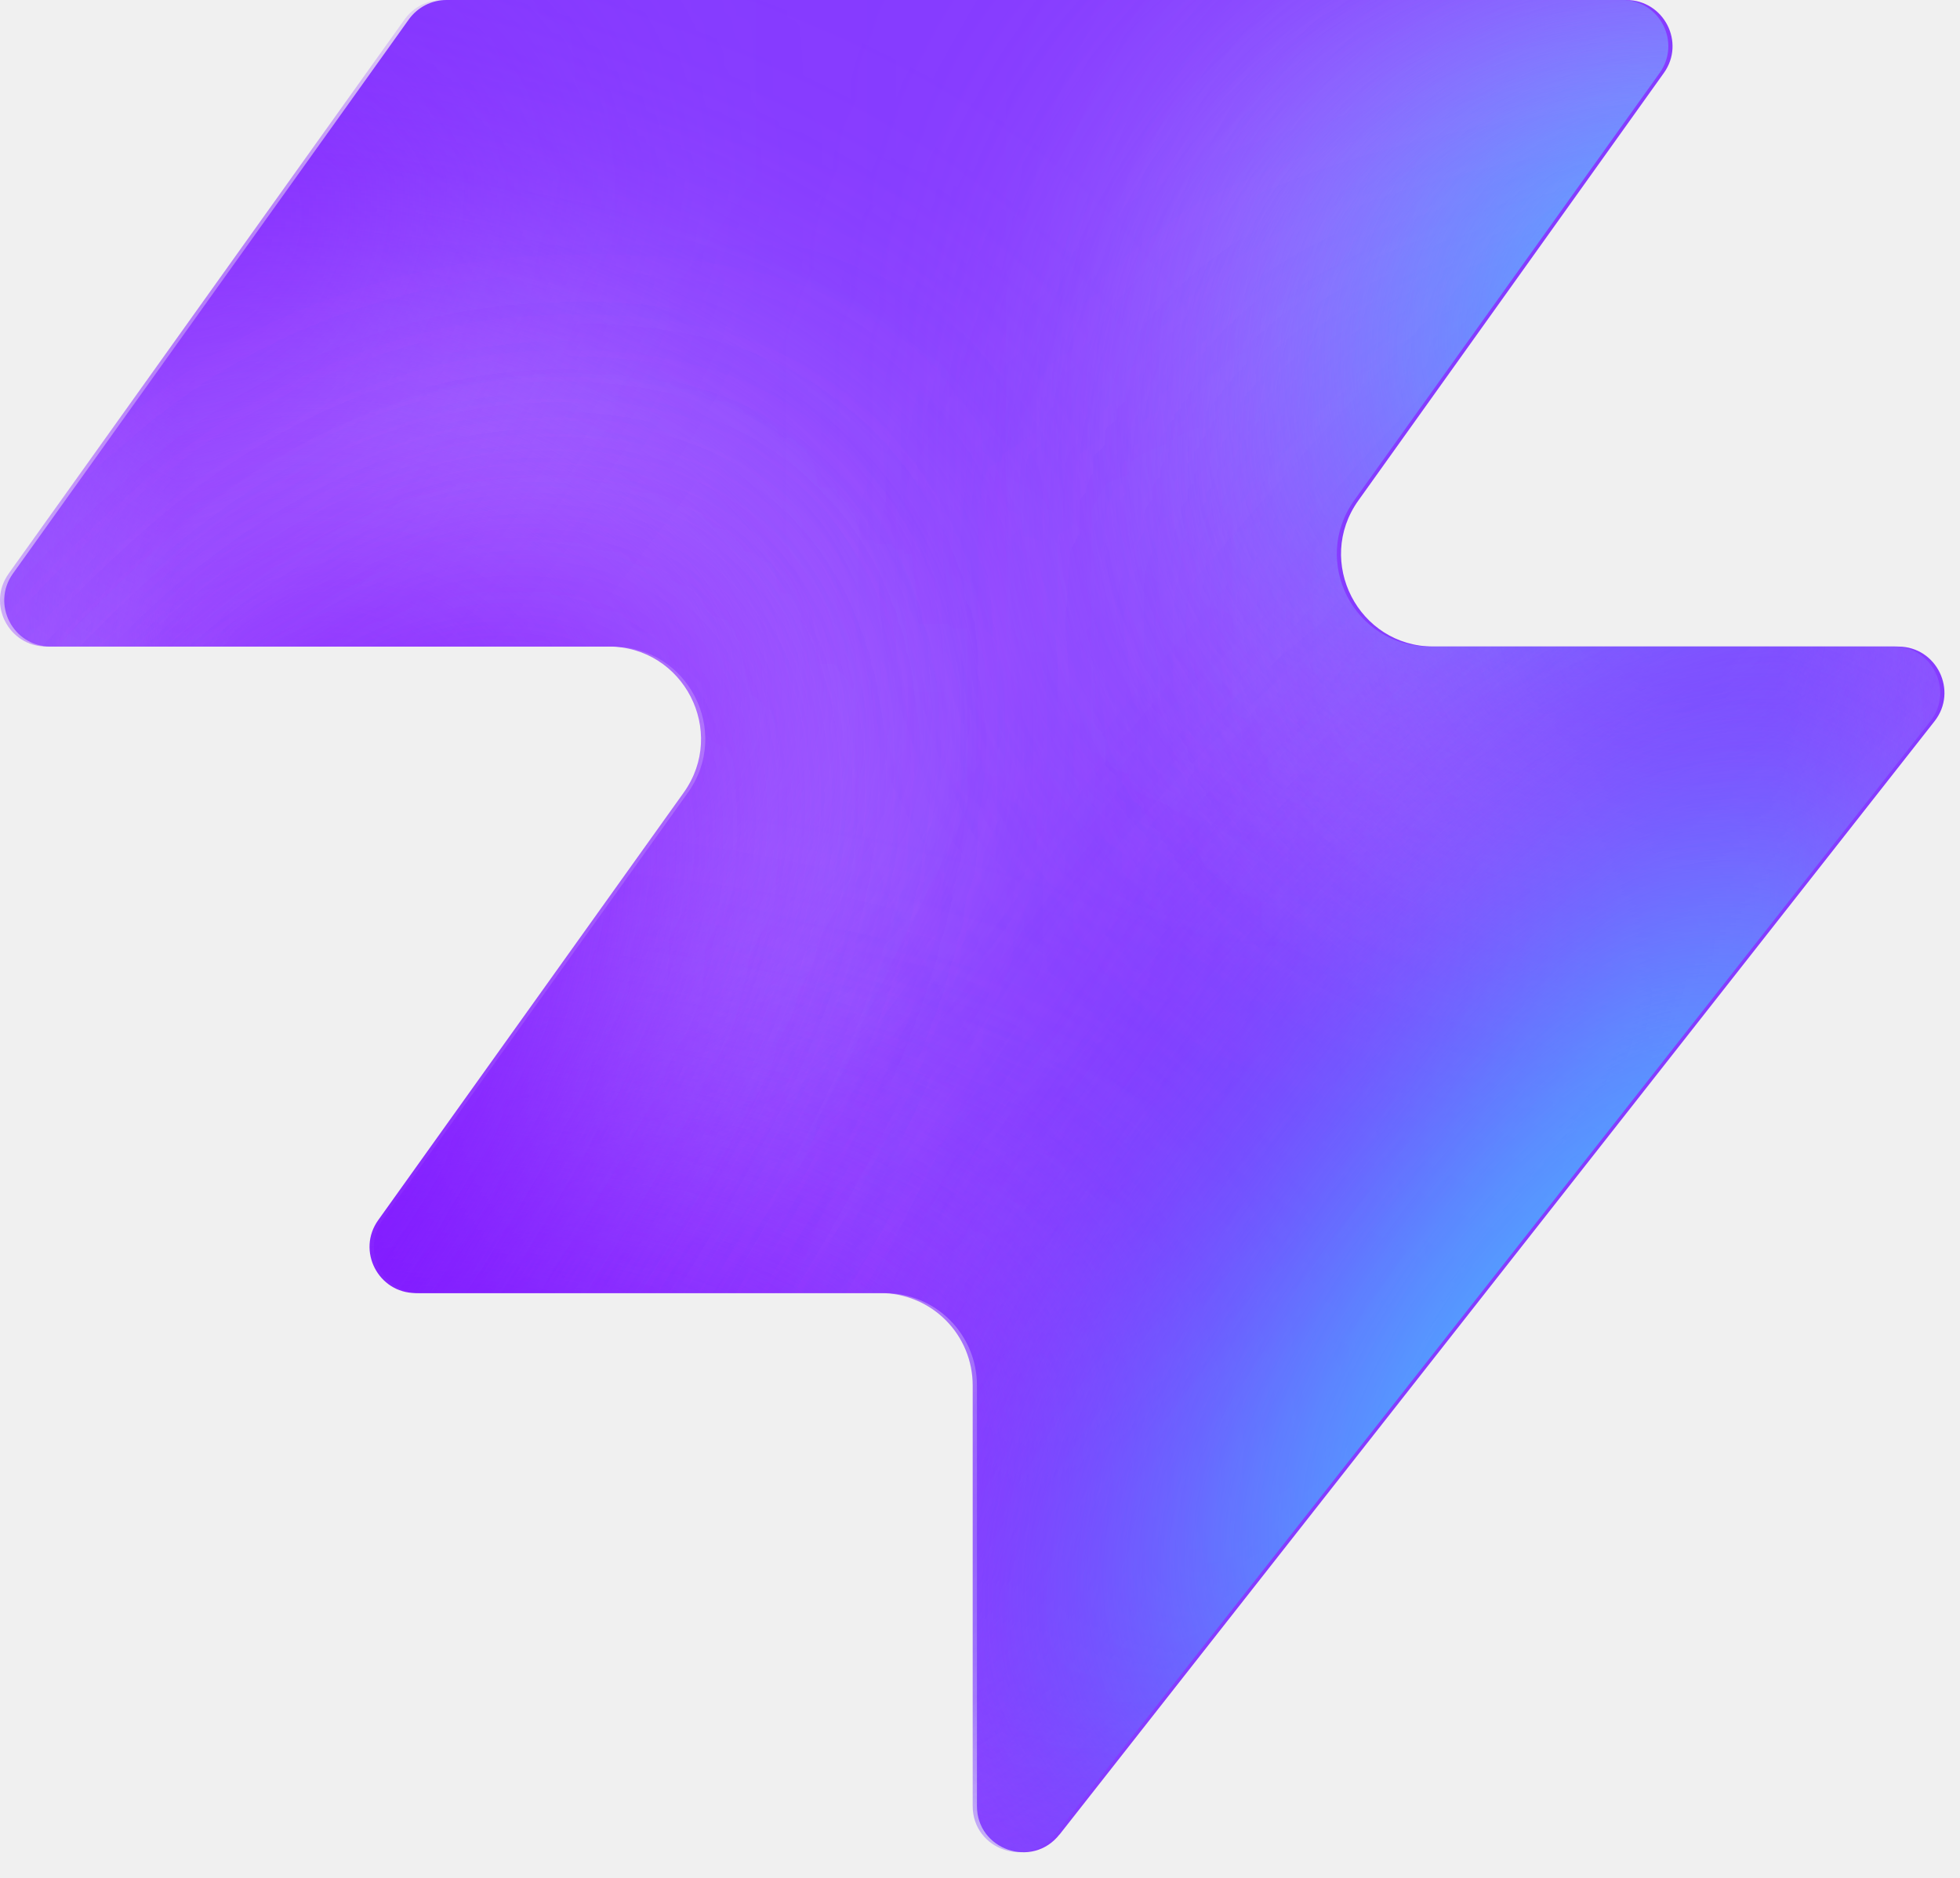
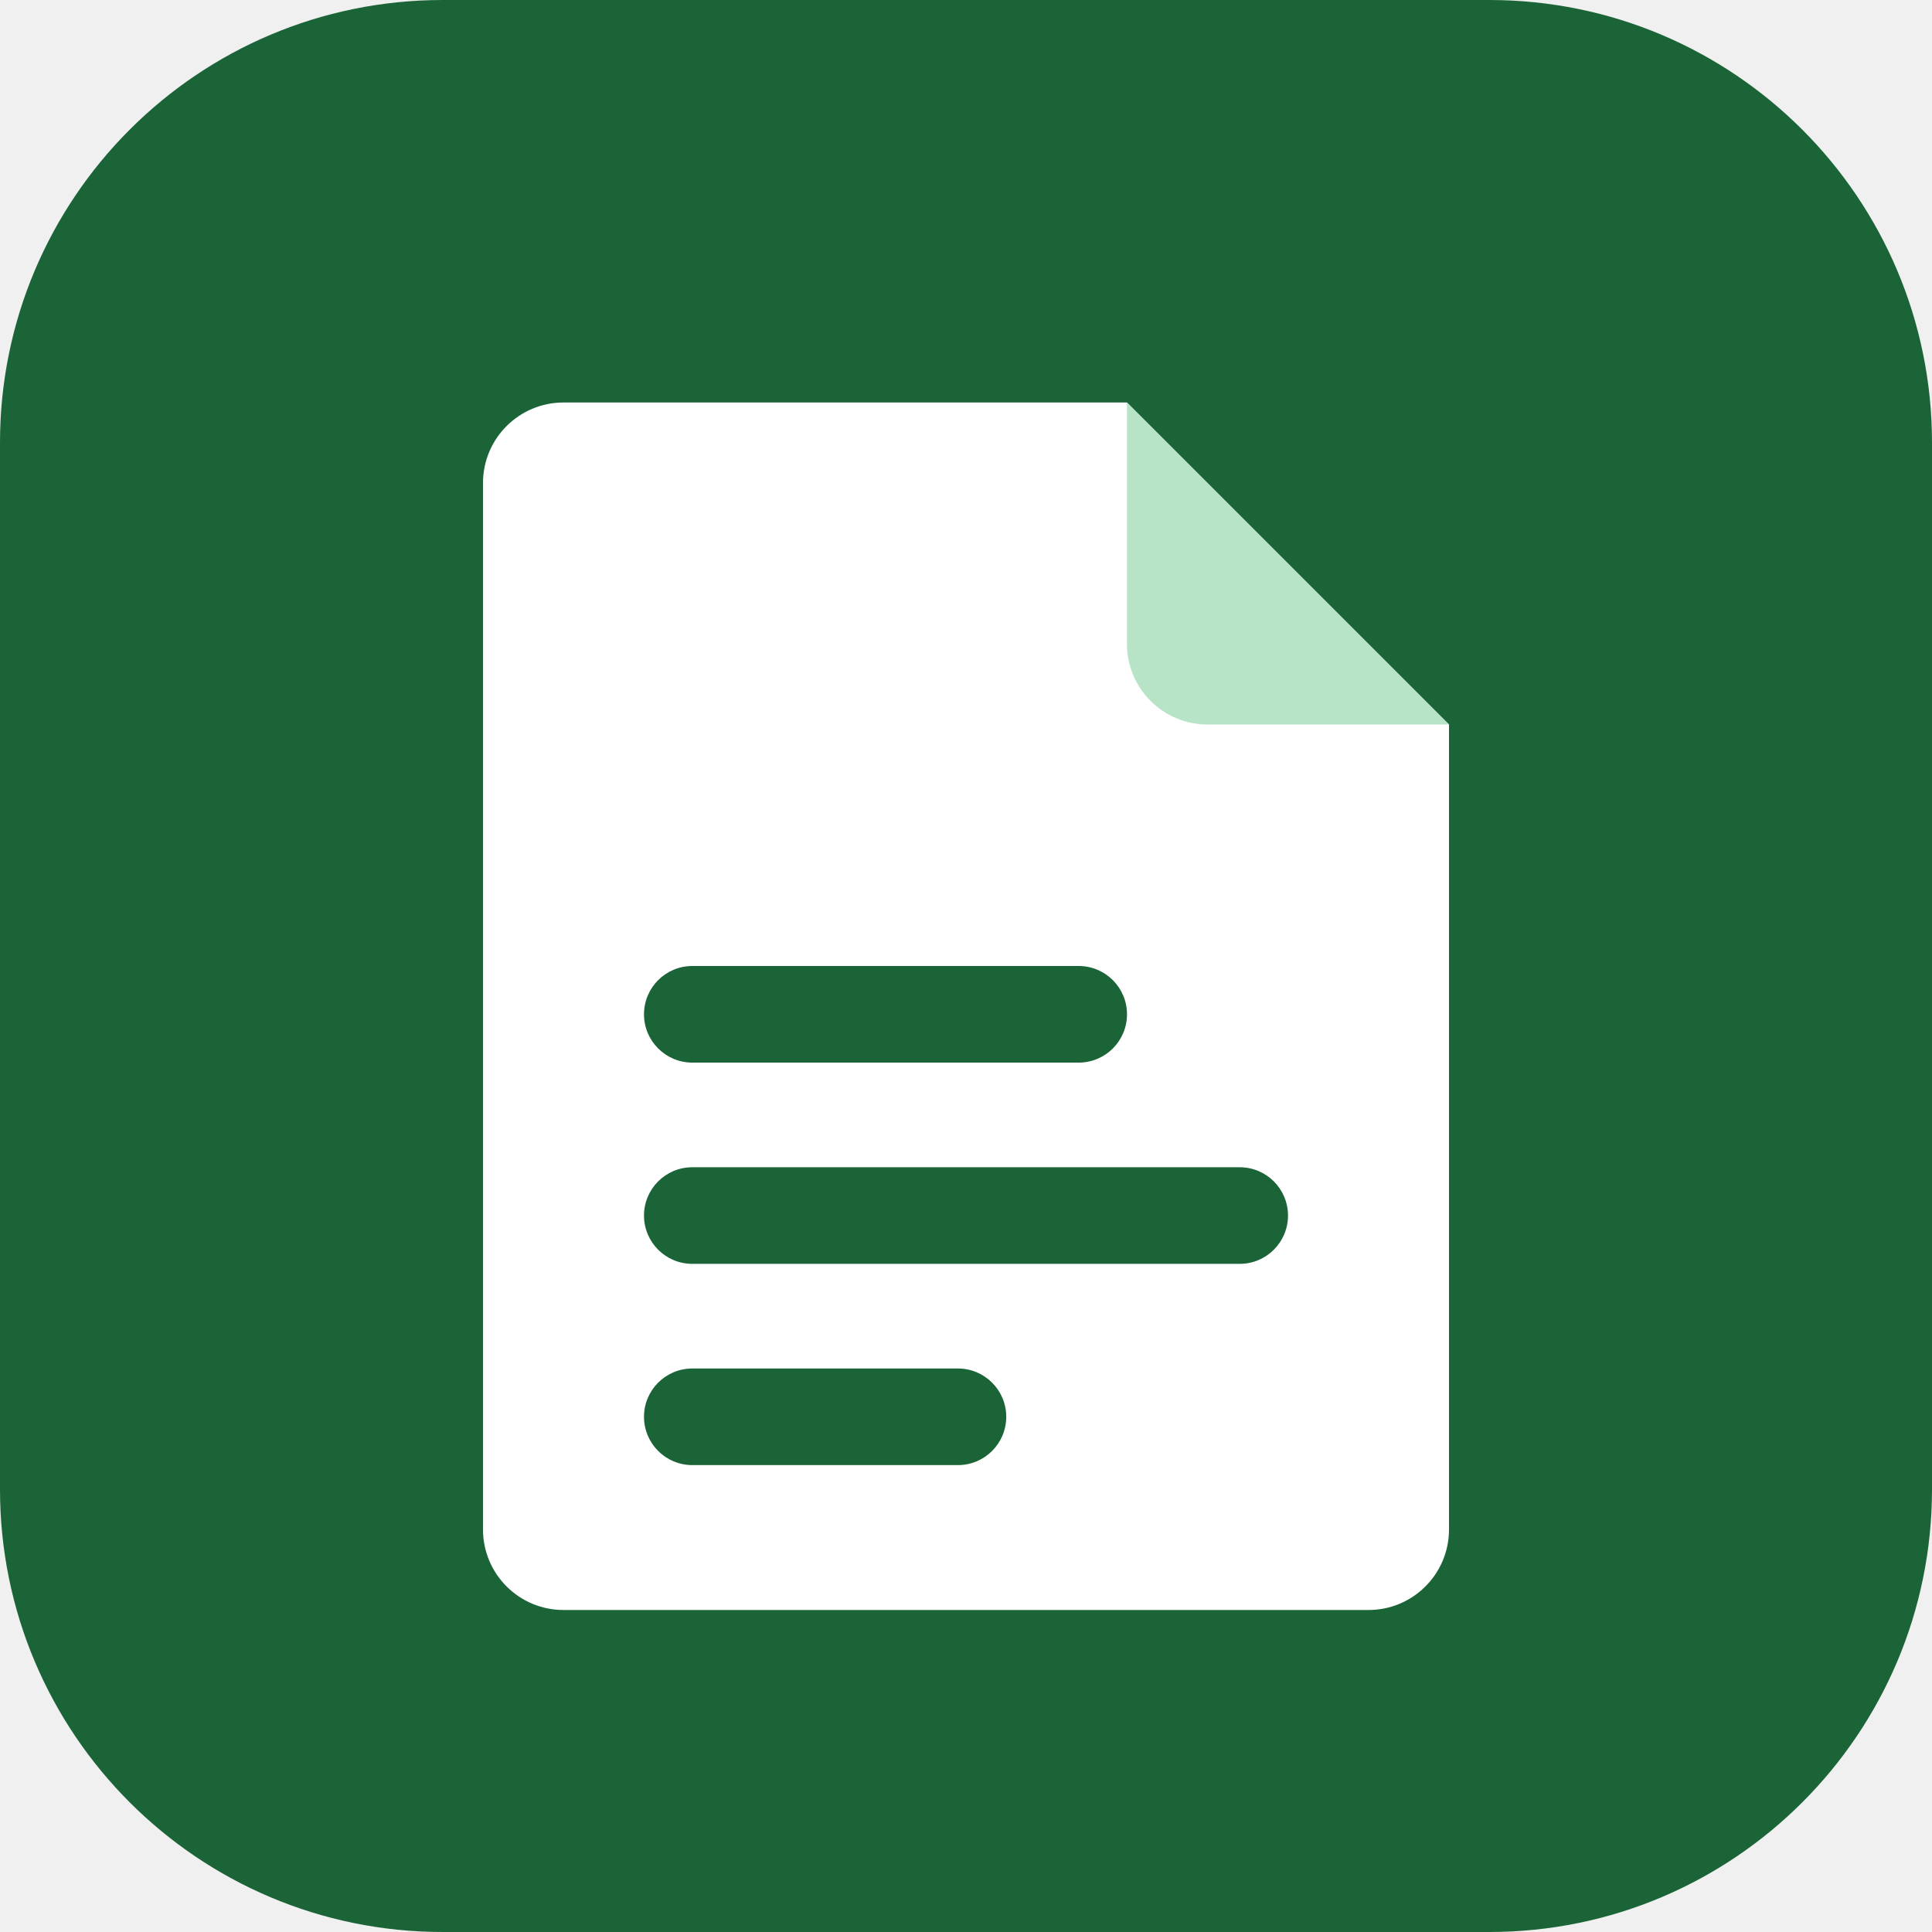
- <svg xmlns="http://www.w3.org/2000/svg" width="48" height="46" fill="none" viewBox="0 0 48 46">
-   <path fill="#863bff" d="M25.946 44.938c-.664.845-2.021.375-2.021-.698V33.937a2.26 2.26 0 0 0-2.262-2.262H10.287c-.92 0-1.456-1.04-.92-1.788l7.48-10.471c1.07-1.497 0-3.578-1.842-3.578H1.237c-.92 0-1.456-1.04-.92-1.788L10.013.474c.214-.297.556-.474.92-.474h28.894c.92 0 1.456 1.04.92 1.788l-7.48 10.471c-1.07 1.498 0 3.579 1.842 3.579h11.377c.943 0 1.473 1.088.89 1.83L25.947 44.94z" style="fill:#863bff;fill:color(display-p3 .525 .23 1);fill-opacity:1" />
-   <mask id="a" width="48" height="46" x="0" y="0" maskUnits="userSpaceOnUse" style="mask-type:alpha">
-     <path fill="#000" d="M25.842 44.938c-.664.844-2.021.375-2.021-.698V33.937a2.26 2.26 0 0 0-2.262-2.262H10.183c-.92 0-1.456-1.04-.92-1.788l7.48-10.471c1.07-1.498 0-3.579-1.842-3.579H1.133c-.92 0-1.456-1.04-.92-1.787L9.91.473c.214-.297.556-.474.92-.474h28.894c.92 0 1.456 1.04.92 1.788l-7.48 10.471c-1.07 1.498 0 3.578 1.842 3.578h11.377c.943 0 1.473 1.088.89 1.832L25.843 44.94z" style="fill:#000;fill-opacity:1" />
-   </mask>
-   <g mask="url(#a)">
-     <g filter="url(#b)">
-       <ellipse cx="5.508" cy="14.704" fill="#ede6ff" rx="5.508" ry="14.704" style="fill:#ede6ff;fill:color(display-p3 .927 .903 1);fill-opacity:1" transform="matrix(.00324 1 1 -.00324 -4.47 31.516)" />
-     </g>
-     <g filter="url(#c)">
-       <ellipse cx="10.399" cy="29.851" fill="#ede6ff" rx="10.399" ry="29.851" style="fill:#ede6ff;fill:color(display-p3 .927 .903 1);fill-opacity:1" transform="matrix(.00324 1 1 -.00324 -39.328 7.883)" />
-     </g>
-     <g filter="url(#d)">
-       <ellipse cx="5.508" cy="30.487" fill="#7e14ff" rx="5.508" ry="30.487" style="fill:#7e14ff;fill:color(display-p3 .492 .077 1);fill-opacity:1" transform="rotate(89.814 -25.913 -14.639)scale(1 -1)" />
-     </g>
-     <g filter="url(#e)">
-       <ellipse cx="5.508" cy="30.599" fill="#7e14ff" rx="5.508" ry="30.599" style="fill:#7e14ff;fill:color(display-p3 .492 .077 1);fill-opacity:1" transform="rotate(89.814 -32.644 -3.334)scale(1 -1)" />
-     </g>
-     <g filter="url(#f)">
-       <ellipse cx="5.508" cy="30.599" fill="#7e14ff" rx="5.508" ry="30.599" style="fill:#7e14ff;fill:color(display-p3 .492 .077 1);fill-opacity:1" transform="matrix(.00324 1 1 -.00324 -34.34 30.47)" />
-     </g>
-     <g filter="url(#g)">
-       <ellipse cx="14.072" cy="22.078" fill="#ede6ff" rx="14.072" ry="22.078" style="fill:#ede6ff;fill:color(display-p3 .927 .903 1);fill-opacity:1" transform="rotate(93.35 24.506 48.493)scale(-1 1)" />
-     </g>
-     <g filter="url(#h)">
-       <ellipse cx="3.47" cy="21.501" fill="#7e14ff" rx="3.47" ry="21.501" style="fill:#7e14ff;fill:color(display-p3 .492 .077 1);fill-opacity:1" transform="rotate(89.009 28.708 47.59)scale(-1 1)" />
-     </g>
-     <g filter="url(#i)">
-       <ellipse cx="3.47" cy="21.501" fill="#7e14ff" rx="3.47" ry="21.501" style="fill:#7e14ff;fill:color(display-p3 .492 .077 1);fill-opacity:1" transform="rotate(89.009 28.708 47.59)scale(-1 1)" />
-     </g>
-     <g filter="url(#j)">
-       <ellipse cx=".387" cy="8.972" fill="#7e14ff" rx="4.407" ry="29.108" style="fill:#7e14ff;fill:color(display-p3 .492 .077 1);fill-opacity:1" transform="rotate(39.51 .387 8.972)" />
-     </g>
-     <g filter="url(#k)">
-       <ellipse cx="47.523" cy="-6.092" fill="#7e14ff" rx="4.407" ry="29.108" style="fill:#7e14ff;fill:color(display-p3 .492 .077 1);fill-opacity:1" transform="rotate(37.892 47.523 -6.092)" />
-     </g>
-     <g filter="url(#l)">
-       <ellipse cx="41.412" cy="6.333" fill="#47bfff" rx="5.971" ry="9.665" style="fill:#47bfff;fill:color(display-p3 .28 .748 1);fill-opacity:1" transform="rotate(37.892 41.412 6.333)" />
-     </g>
-     <g filter="url(#m)">
-       <ellipse cx="-1.879" cy="38.332" fill="#7e14ff" rx="4.407" ry="29.108" style="fill:#7e14ff;fill:color(display-p3 .492 .077 1);fill-opacity:1" transform="rotate(37.892 -1.88 38.332)" />
-     </g>
-     <g filter="url(#n)">
-       <ellipse cx="-1.879" cy="38.332" fill="#7e14ff" rx="4.407" ry="29.108" style="fill:#7e14ff;fill:color(display-p3 .492 .077 1);fill-opacity:1" transform="rotate(37.892 -1.88 38.332)" />
-     </g>
-     <g filter="url(#o)">
-       <ellipse cx="35.651" cy="29.907" fill="#7e14ff" rx="4.407" ry="29.108" style="fill:#7e14ff;fill:color(display-p3 .492 .077 1);fill-opacity:1" transform="rotate(37.892 35.651 29.907)" />
-     </g>
-     <g filter="url(#p)">
-       <ellipse cx="38.418" cy="32.4" fill="#47bfff" rx="5.971" ry="15.297" style="fill:#47bfff;fill:color(display-p3 .28 .748 1);fill-opacity:1" transform="rotate(37.892 38.418 32.4)" />
-     </g>
-   </g>
-   <defs>
-     <filter id="b" width="60.045" height="41.654" x="-19.77" y="16.149" color-interpolation-filters="sRGB" filterUnits="userSpaceOnUse">
-       <feFlood flood-opacity="0" result="BackgroundImageFix" />
-       <feBlend in="SourceGraphic" in2="BackgroundImageFix" result="shape" />
-       <feGaussianBlur result="effect1_foregroundBlur_2002_17158" stdDeviation="7.659" />
-     </filter>
-     <filter id="c" width="90.34" height="51.437" x="-54.613" y="-7.533" color-interpolation-filters="sRGB" filterUnits="userSpaceOnUse">
-       <feFlood flood-opacity="0" result="BackgroundImageFix" />
-       <feBlend in="SourceGraphic" in2="BackgroundImageFix" result="shape" />
-       <feGaussianBlur result="effect1_foregroundBlur_2002_17158" stdDeviation="7.659" />
-     </filter>
-     <filter id="d" width="79.355" height="29.4" x="-49.64" y="2.03" color-interpolation-filters="sRGB" filterUnits="userSpaceOnUse">
-       <feFlood flood-opacity="0" result="BackgroundImageFix" />
-       <feBlend in="SourceGraphic" in2="BackgroundImageFix" result="shape" />
-       <feGaussianBlur result="effect1_foregroundBlur_2002_17158" stdDeviation="4.596" />
-     </filter>
-     <filter id="e" width="79.579" height="29.4" x="-45.045" y="20.029" color-interpolation-filters="sRGB" filterUnits="userSpaceOnUse">
-       <feFlood flood-opacity="0" result="BackgroundImageFix" />
-       <feBlend in="SourceGraphic" in2="BackgroundImageFix" result="shape" />
-       <feGaussianBlur result="effect1_foregroundBlur_2002_17158" stdDeviation="4.596" />
-     </filter>
-     <filter id="f" width="79.579" height="29.4" x="-43.513" y="21.178" color-interpolation-filters="sRGB" filterUnits="userSpaceOnUse">
-       <feFlood flood-opacity="0" result="BackgroundImageFix" />
-       <feBlend in="SourceGraphic" in2="BackgroundImageFix" result="shape" />
-       <feGaussianBlur result="effect1_foregroundBlur_2002_17158" stdDeviation="4.596" />
-     </filter>
-     <filter id="g" width="74.749" height="58.852" x="15.756" y="-17.901" color-interpolation-filters="sRGB" filterUnits="userSpaceOnUse">
-       <feFlood flood-opacity="0" result="BackgroundImageFix" />
-       <feBlend in="SourceGraphic" in2="BackgroundImageFix" result="shape" />
-       <feGaussianBlur result="effect1_foregroundBlur_2002_17158" stdDeviation="7.659" />
-     </filter>
-     <filter id="h" width="61.377" height="25.362" x="23.548" y="2.284" color-interpolation-filters="sRGB" filterUnits="userSpaceOnUse">
-       <feFlood flood-opacity="0" result="BackgroundImageFix" />
-       <feBlend in="SourceGraphic" in2="BackgroundImageFix" result="shape" />
-       <feGaussianBlur result="effect1_foregroundBlur_2002_17158" stdDeviation="4.596" />
-     </filter>
-     <filter id="i" width="61.377" height="25.362" x="23.548" y="2.284" color-interpolation-filters="sRGB" filterUnits="userSpaceOnUse">
-       <feFlood flood-opacity="0" result="BackgroundImageFix" />
-       <feBlend in="SourceGraphic" in2="BackgroundImageFix" result="shape" />
-       <feGaussianBlur result="effect1_foregroundBlur_2002_17158" stdDeviation="4.596" />
-     </filter>
-     <filter id="j" width="56.045" height="63.649" x="-27.636" y="-22.853" color-interpolation-filters="sRGB" filterUnits="userSpaceOnUse">
-       <feFlood flood-opacity="0" result="BackgroundImageFix" />
-       <feBlend in="SourceGraphic" in2="BackgroundImageFix" result="shape" />
-       <feGaussianBlur result="effect1_foregroundBlur_2002_17158" stdDeviation="4.596" />
-     </filter>
-     <filter id="k" width="54.814" height="64.646" x="20.116" y="-38.415" color-interpolation-filters="sRGB" filterUnits="userSpaceOnUse">
-       <feFlood flood-opacity="0" result="BackgroundImageFix" />
-       <feBlend in="SourceGraphic" in2="BackgroundImageFix" result="shape" />
-       <feGaussianBlur result="effect1_foregroundBlur_2002_17158" stdDeviation="4.596" />
-     </filter>
-     <filter id="l" width="33.541" height="35.313" x="24.641" y="-11.323" color-interpolation-filters="sRGB" filterUnits="userSpaceOnUse">
-       <feFlood flood-opacity="0" result="BackgroundImageFix" />
-       <feBlend in="SourceGraphic" in2="BackgroundImageFix" result="shape" />
-       <feGaussianBlur result="effect1_foregroundBlur_2002_17158" stdDeviation="4.596" />
-     </filter>
-     <filter id="m" width="54.814" height="64.646" x="-29.286" y="6.009" color-interpolation-filters="sRGB" filterUnits="userSpaceOnUse">
-       <feFlood flood-opacity="0" result="BackgroundImageFix" />
-       <feBlend in="SourceGraphic" in2="BackgroundImageFix" result="shape" />
-       <feGaussianBlur result="effect1_foregroundBlur_2002_17158" stdDeviation="4.596" />
-     </filter>
-     <filter id="n" width="54.814" height="64.646" x="-29.286" y="6.009" color-interpolation-filters="sRGB" filterUnits="userSpaceOnUse">
-       <feFlood flood-opacity="0" result="BackgroundImageFix" />
-       <feBlend in="SourceGraphic" in2="BackgroundImageFix" result="shape" />
-       <feGaussianBlur result="effect1_foregroundBlur_2002_17158" stdDeviation="4.596" />
-     </filter>
-     <filter id="o" width="54.814" height="64.646" x="8.244" y="-2.416" color-interpolation-filters="sRGB" filterUnits="userSpaceOnUse">
-       <feFlood flood-opacity="0" result="BackgroundImageFix" />
-       <feBlend in="SourceGraphic" in2="BackgroundImageFix" result="shape" />
-       <feGaussianBlur result="effect1_foregroundBlur_2002_17158" stdDeviation="4.596" />
-     </filter>
-     <filter id="p" width="39.409" height="43.623" x="18.713" y="10.588" color-interpolation-filters="sRGB" filterUnits="userSpaceOnUse">
-       <feFlood flood-opacity="0" result="BackgroundImageFix" />
-       <feBlend in="SourceGraphic" in2="BackgroundImageFix" result="shape" />
-       <feGaussianBlur result="effect1_foregroundBlur_2002_17158" stdDeviation="4.596" />
-     </filter>
-   </defs>
+ <svg xmlns="http://www.w3.org/2000/svg" viewBox="0 0 48 48">
+   <rect width="48" height="48" rx="11" fill="#1a6437" />
+   <path d="M14 10h14l8 8v20a2 2 0 0 1-2 2H14a2 2 0 0 1-2-2V12a2 2 0 0 1 2-2Z" fill="#fff" />
+   <path d="M28 10v6a2 2 0 0 0 2 2h6Z" fill="#b7e3c6" />
+   <rect x="16" y="24" width="12" height="2.4" rx="1.2" fill="#1a6437" />
+   <rect x="16" y="29" width="16" height="2.4" rx="1.2" fill="#1a6437" />
+   <rect x="16" y="34" width="9" height="2.4" rx="1.2" fill="#1a6437" />
</svg>
